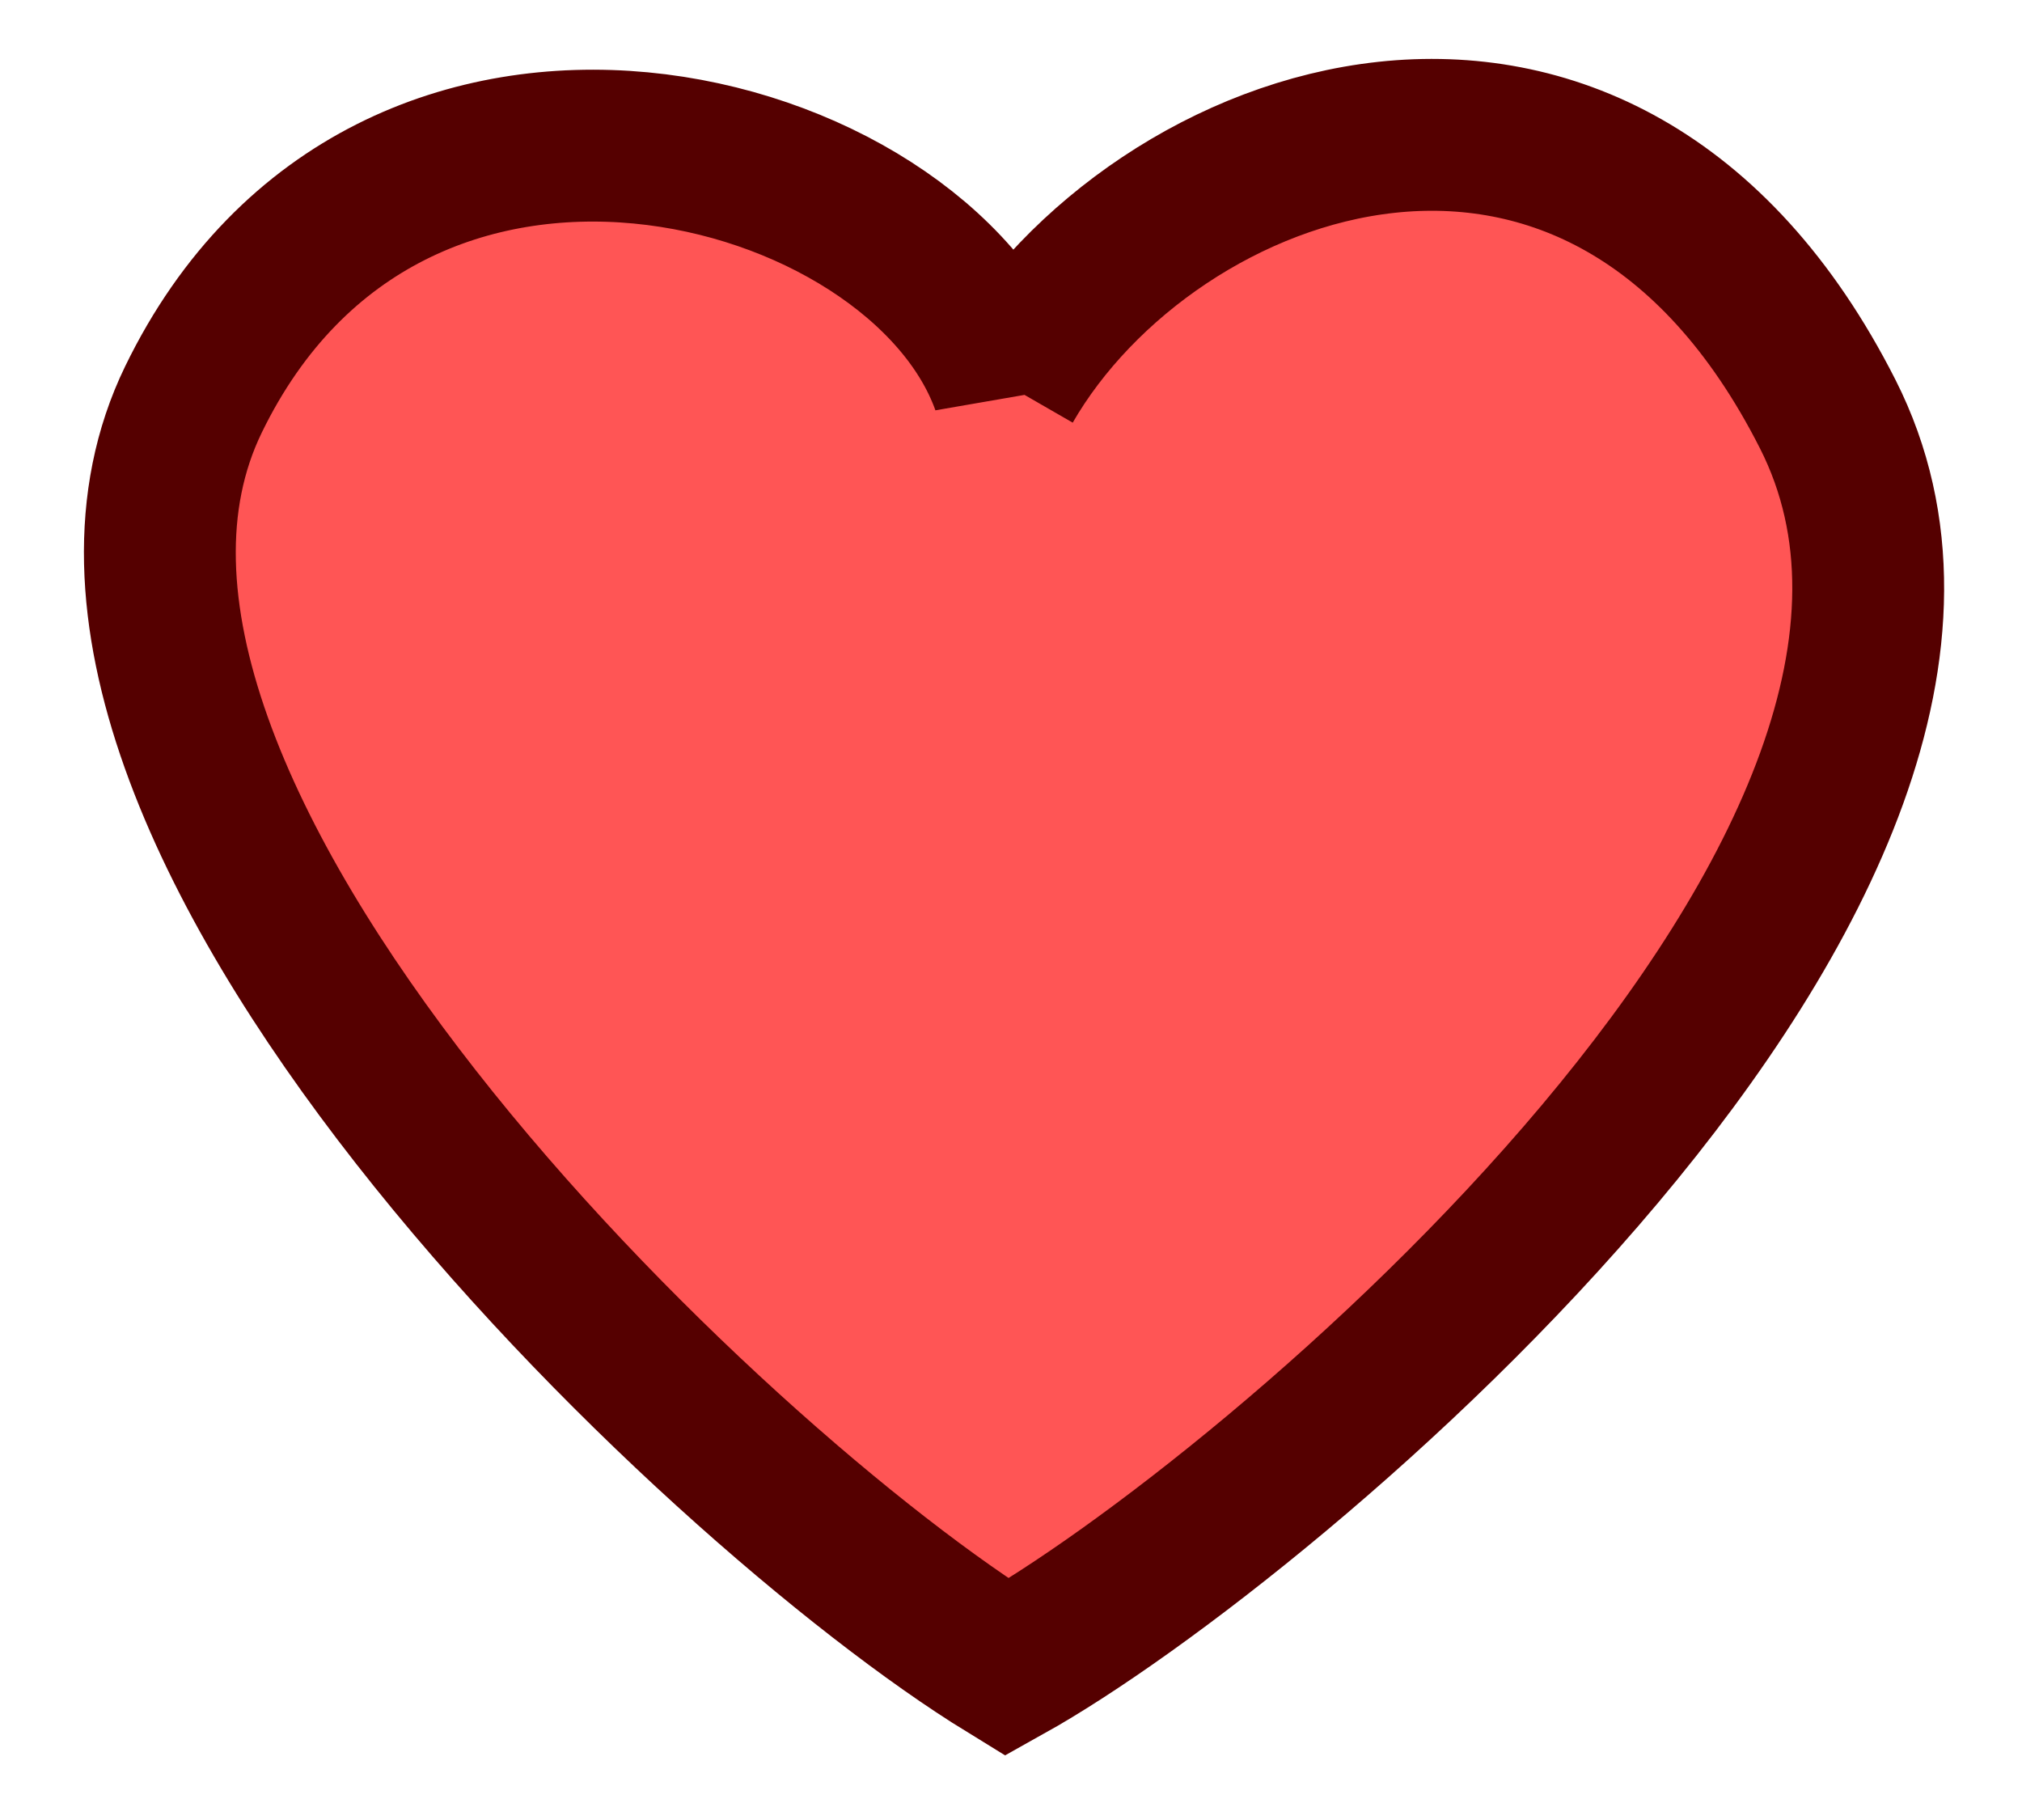
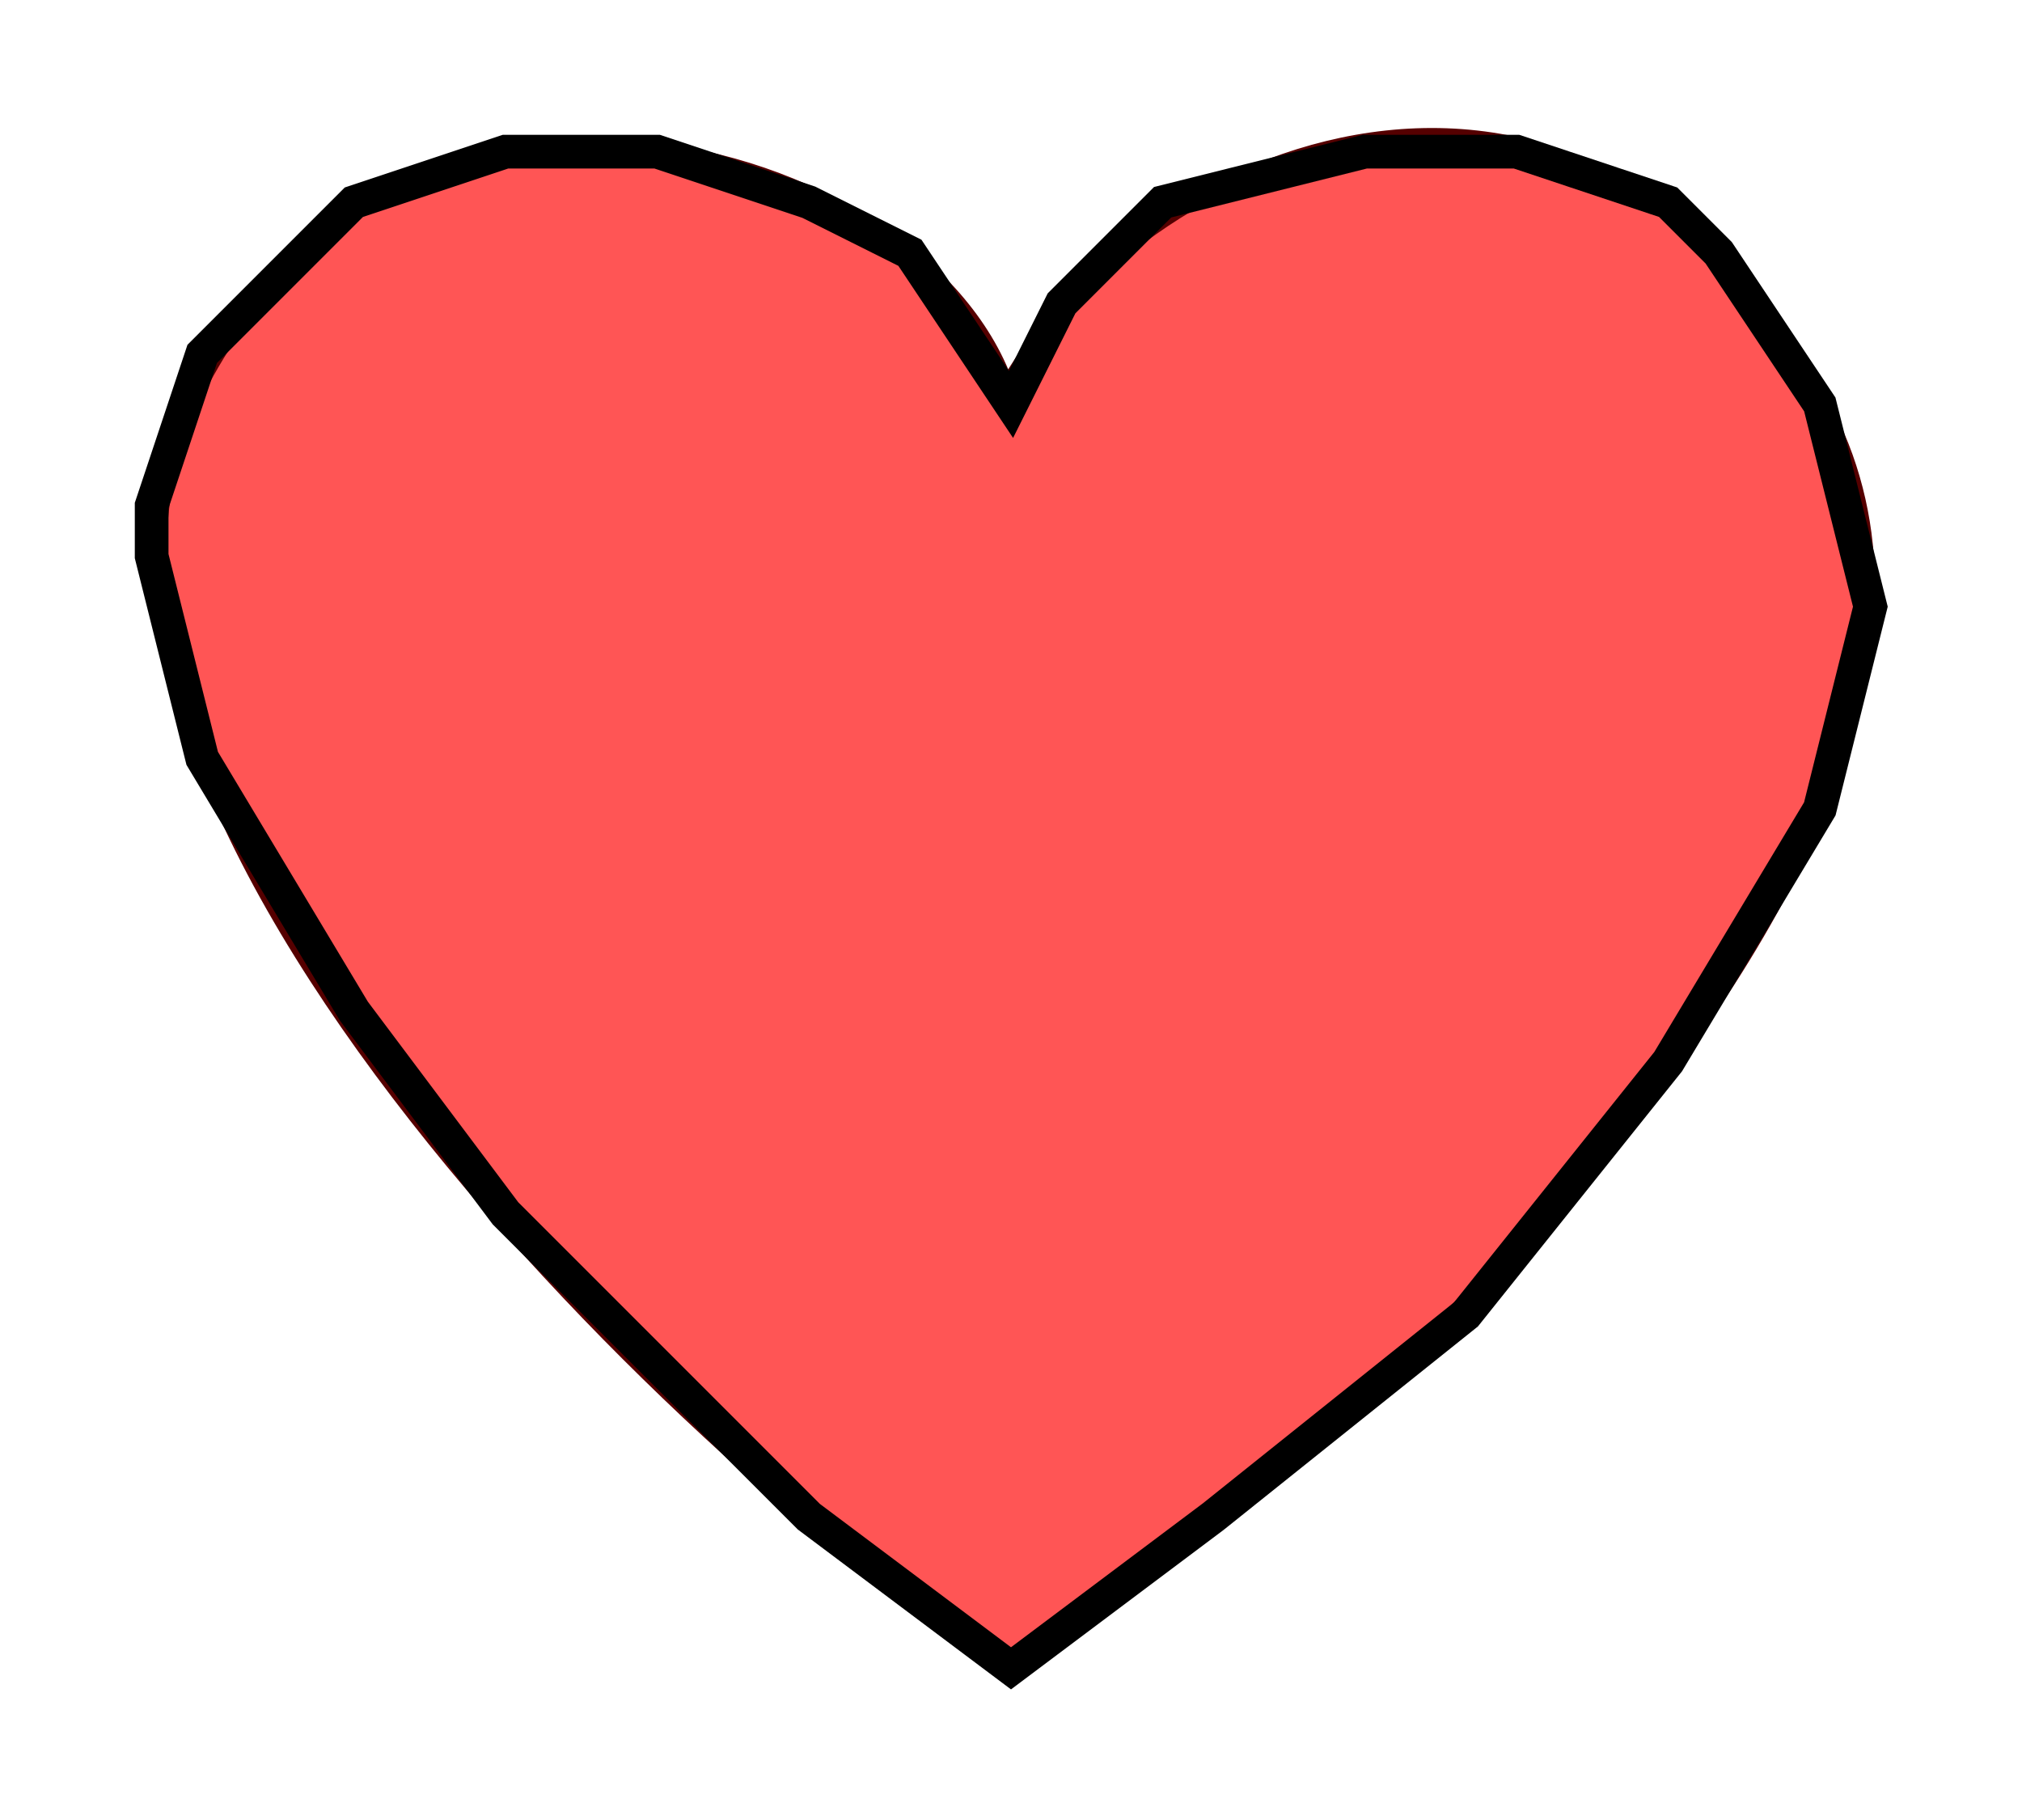
<svg xmlns="http://www.w3.org/2000/svg" width="60" height="54" viewBox="0 0 60 54" id="svg2" version="1.1">
  <defs id="defs4" />
  <g id="layer1" transform="translate(0,-998.3622)">
-     <path style="fill:#ff5555;fill-opacity:1;fill-rule:evenodd;stroke:#550000;stroke-width:4.506;stroke-linecap:round;stroke-linejoin:miter;stroke-miterlimit:4;stroke-dasharray:none;stroke-opacity:1" d="m 29.879,1009.779 c -2.622,-7.342 -18.316,-11.545 -24.138,0.435 -5.822,11.98 15.362,32.232 24.138,37.62 7.727,-4.313 31.081,-23.916 24.356,-37.186 -6.726,-13.269 -20.054,-8.34 -24.356,-0.87 z" id="path3093" />
+     <path style="fill:#ff5555;fill-opacity:1;fill-rule:evenodd;stroke:#550000;stroke-width:0.406;stroke-linecap:round;stroke-linejoin:miter;stroke-miterlimit:4;stroke-dasharray:none;stroke-opacity:1" d="m 29.879,1009.779 c -2.622,-7.342 -18.316,-11.545 -24.138,0.435 -5.822,11.98 15.362,32.232 24.138,37.62 7.727,-4.313 31.081,-23.916 24.356,-37.186 -6.726,-13.269 -20.054,-8.34 -24.356,-0.87 z" id="path3093" />
+     <path style="fill:none;fill-rule:evenodd;stroke:#000000;stroke-width:1px;stroke-linecap:butt;stroke-linejoin:miter;stroke-opacity:1" d="m 4.5,1013.362 1.5,-4.5 4.5,-4.5 4.5,-1.5 4.5,0 4.5,1.5 3,1.5 3,4.5 1.5,-3 3,-3 6,-1.5 4.5,0 4.5,1.5 1.5,1.5 3,4.5 1.5,6 -1.5,6 -4.5,7.5 -6,7.5 -7.5,6 -6,4.5 -6,-4.5 -9,-9 -4.5,-6 -4.5,-7.5 -1.5,-6 z" id="path4136" />
  </g>
</svg>
